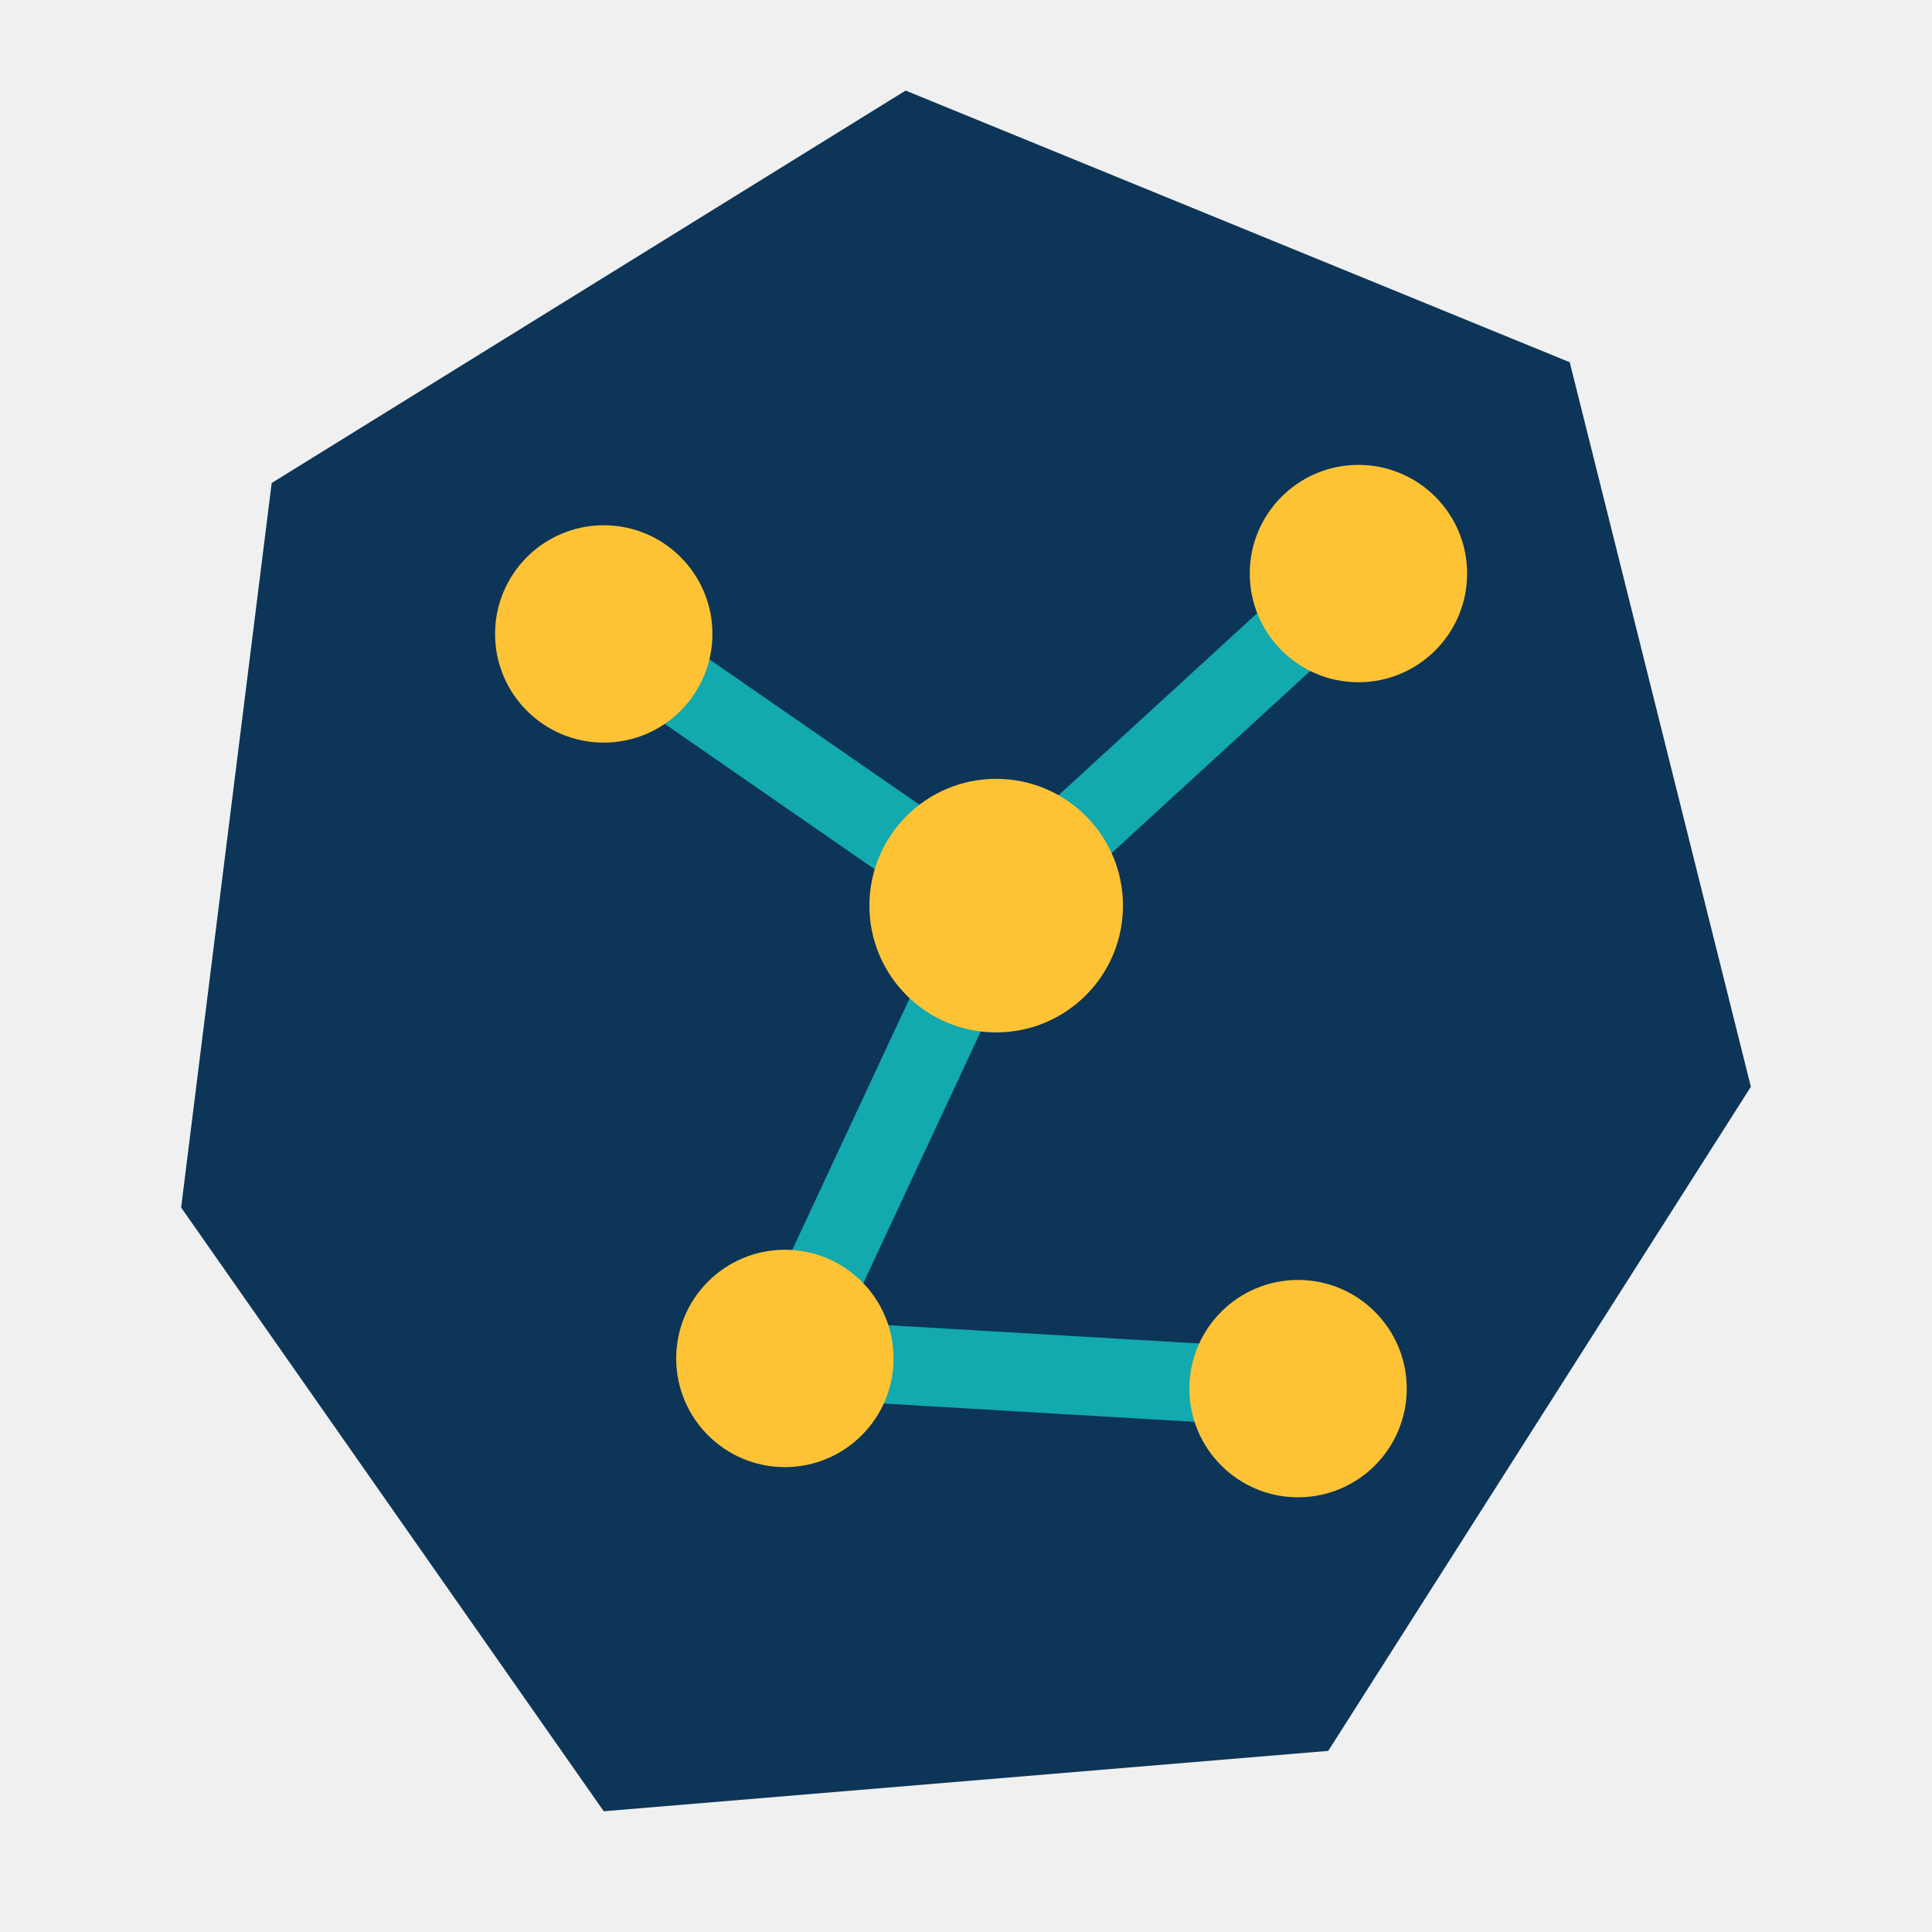
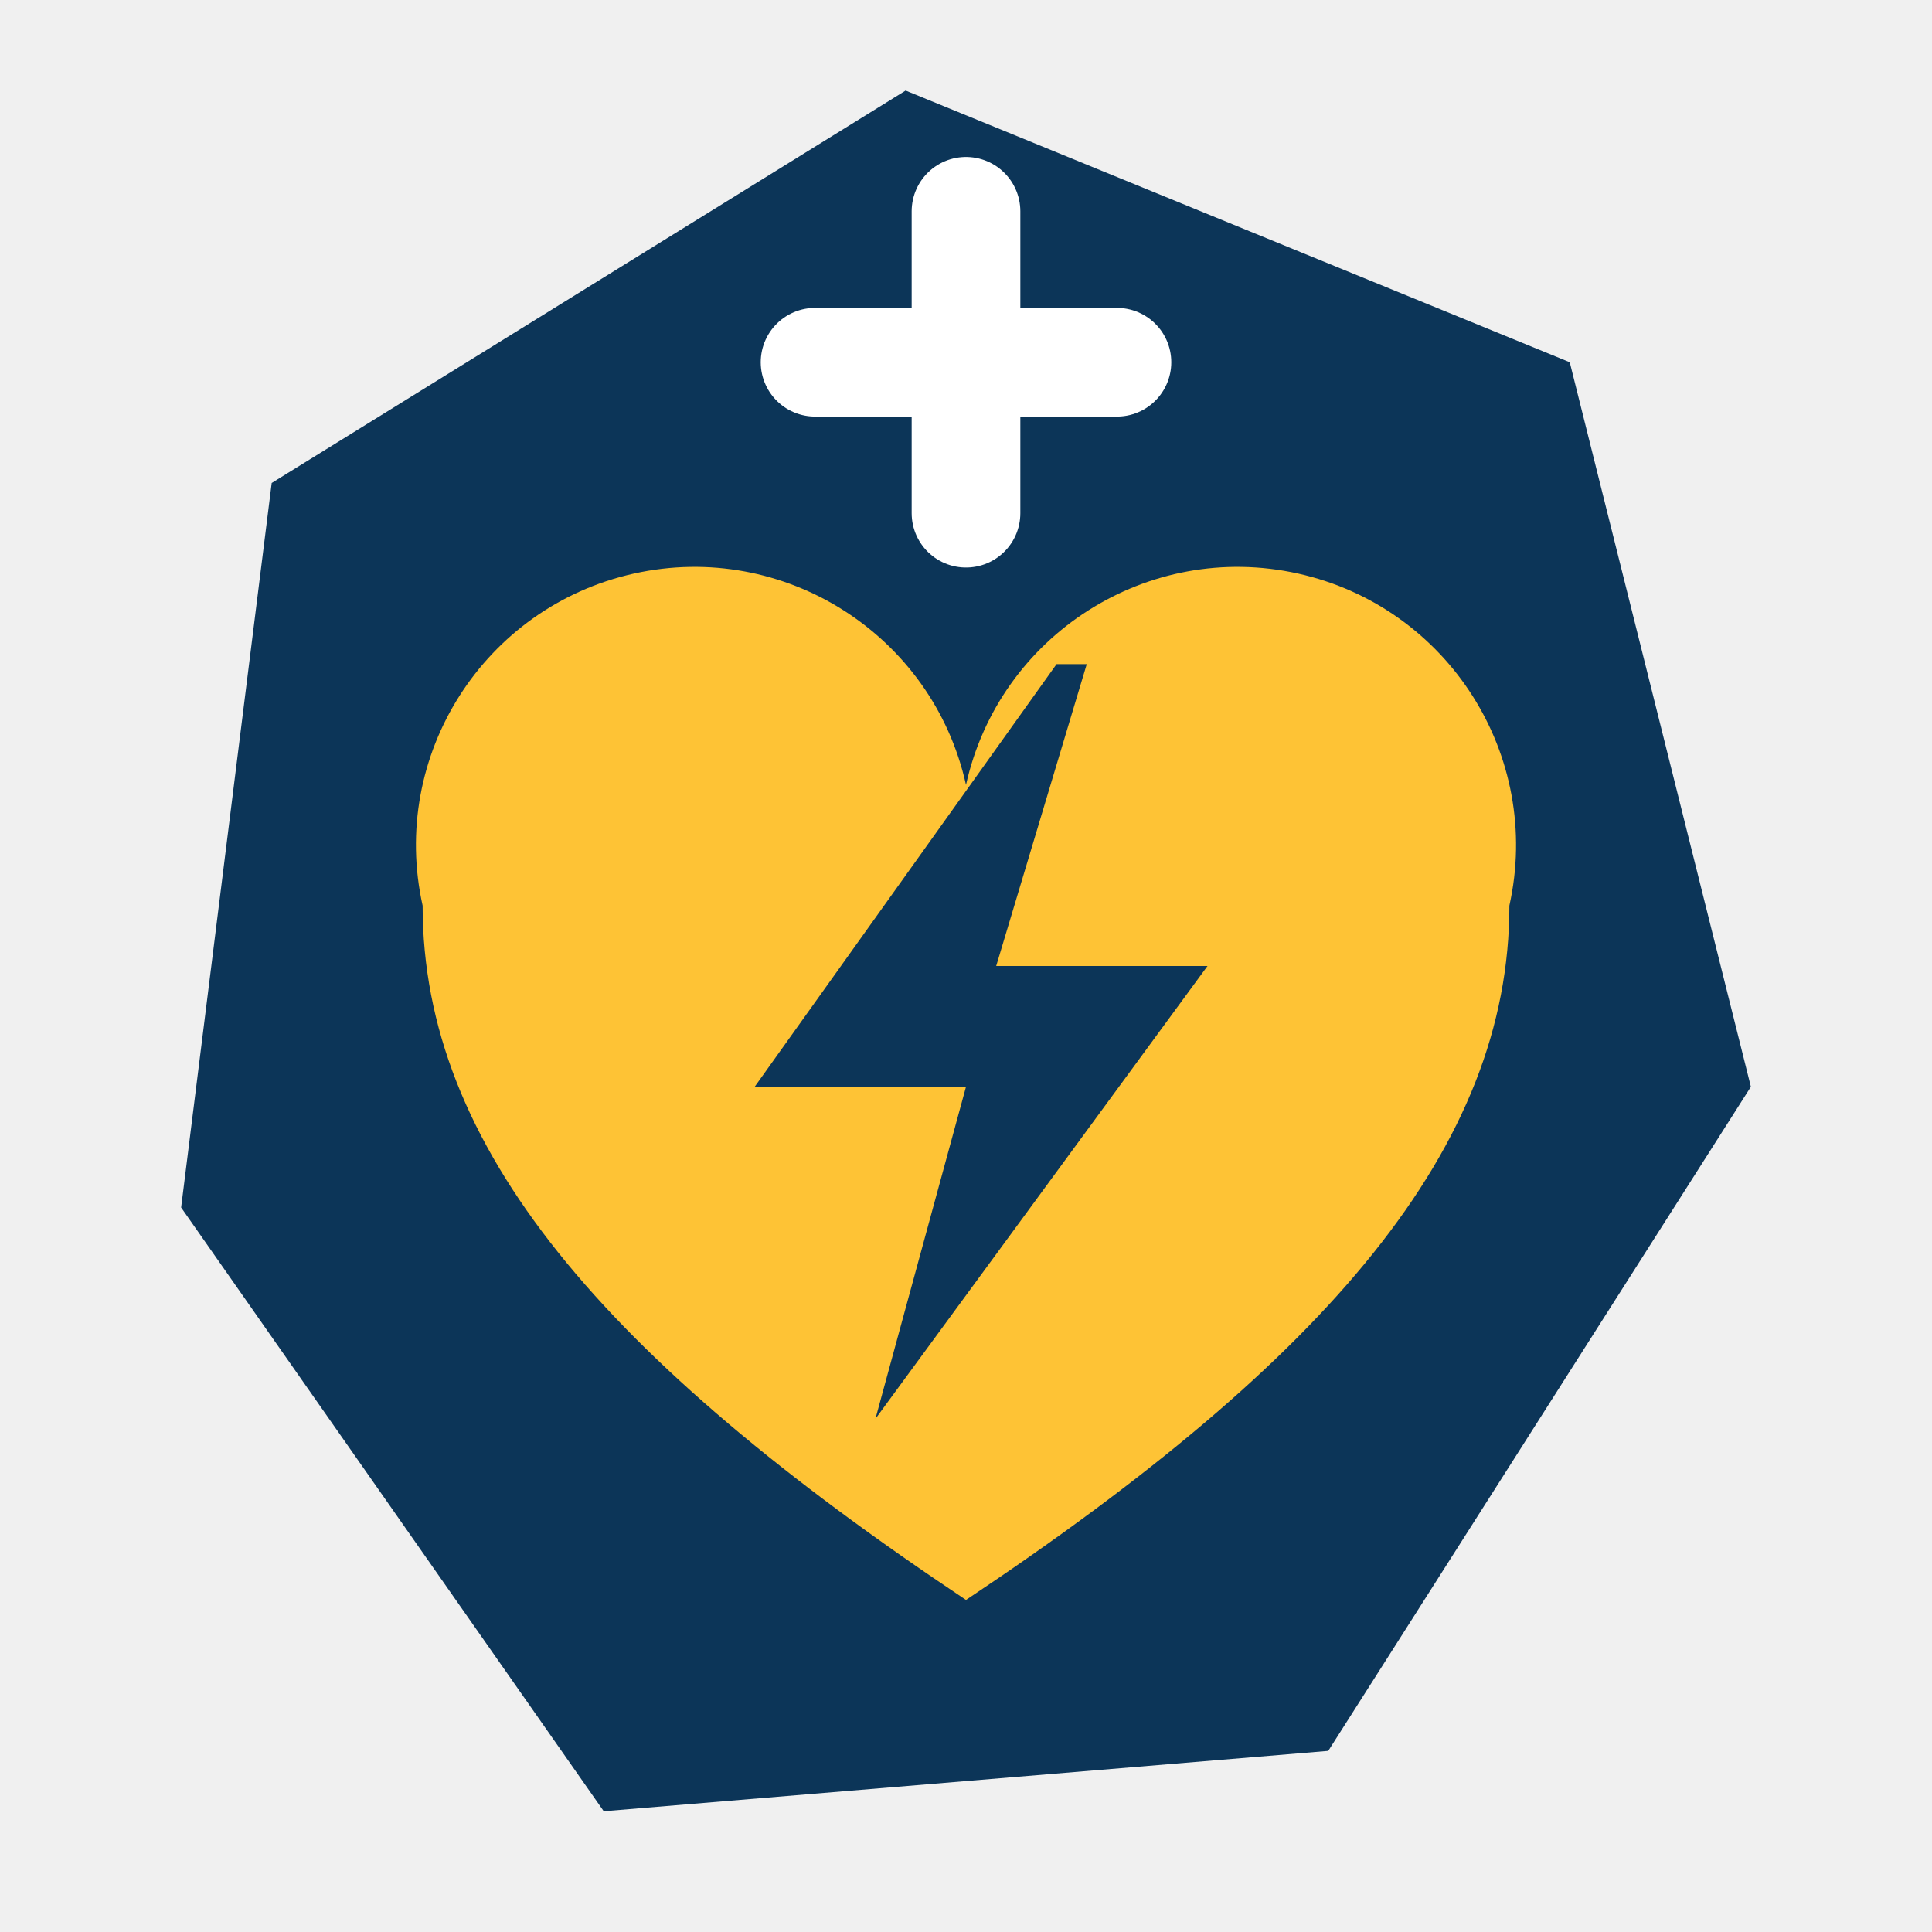
<svg xmlns="http://www.w3.org/2000/svg" viewBox="0 0 64 64">
  <path d="M30 3 52 12 58 36 44 58 20 60 6 40 9 16Z" fill="#0C3558" />
-   <path d="M20 21 33 30 45 19M33 30 26 45 43 46" fill="none" stroke="#12A9AF" stroke-width="2.6" />
-   <g fill="#FEC335">
-     <circle cx="20" cy="21" r="3.6" />
-     <circle cx="33" cy="30" r="4.2" />
-     <circle cx="45" cy="19" r="3.6" />
-     <circle cx="26" cy="45" r="3.6" />
-     <circle cx="43" cy="46" r="3.6" />
-   </g>
+   <path d="M32 53C20 45 14 38 14 30a9 9 0 0 1 18-4 9 9 0 0 1 18 4c0 8-6 15-18 23z" fill="#FEC335" />
+   <path d="M35 22 25 36h7l-3 11 11-15h-7l3-10z" fill="#0C3558" />
+   <path d="M32 7v10M27 12h10" stroke="#FFFFFF" stroke-width="3.6" stroke-linecap="round" />
</svg>
